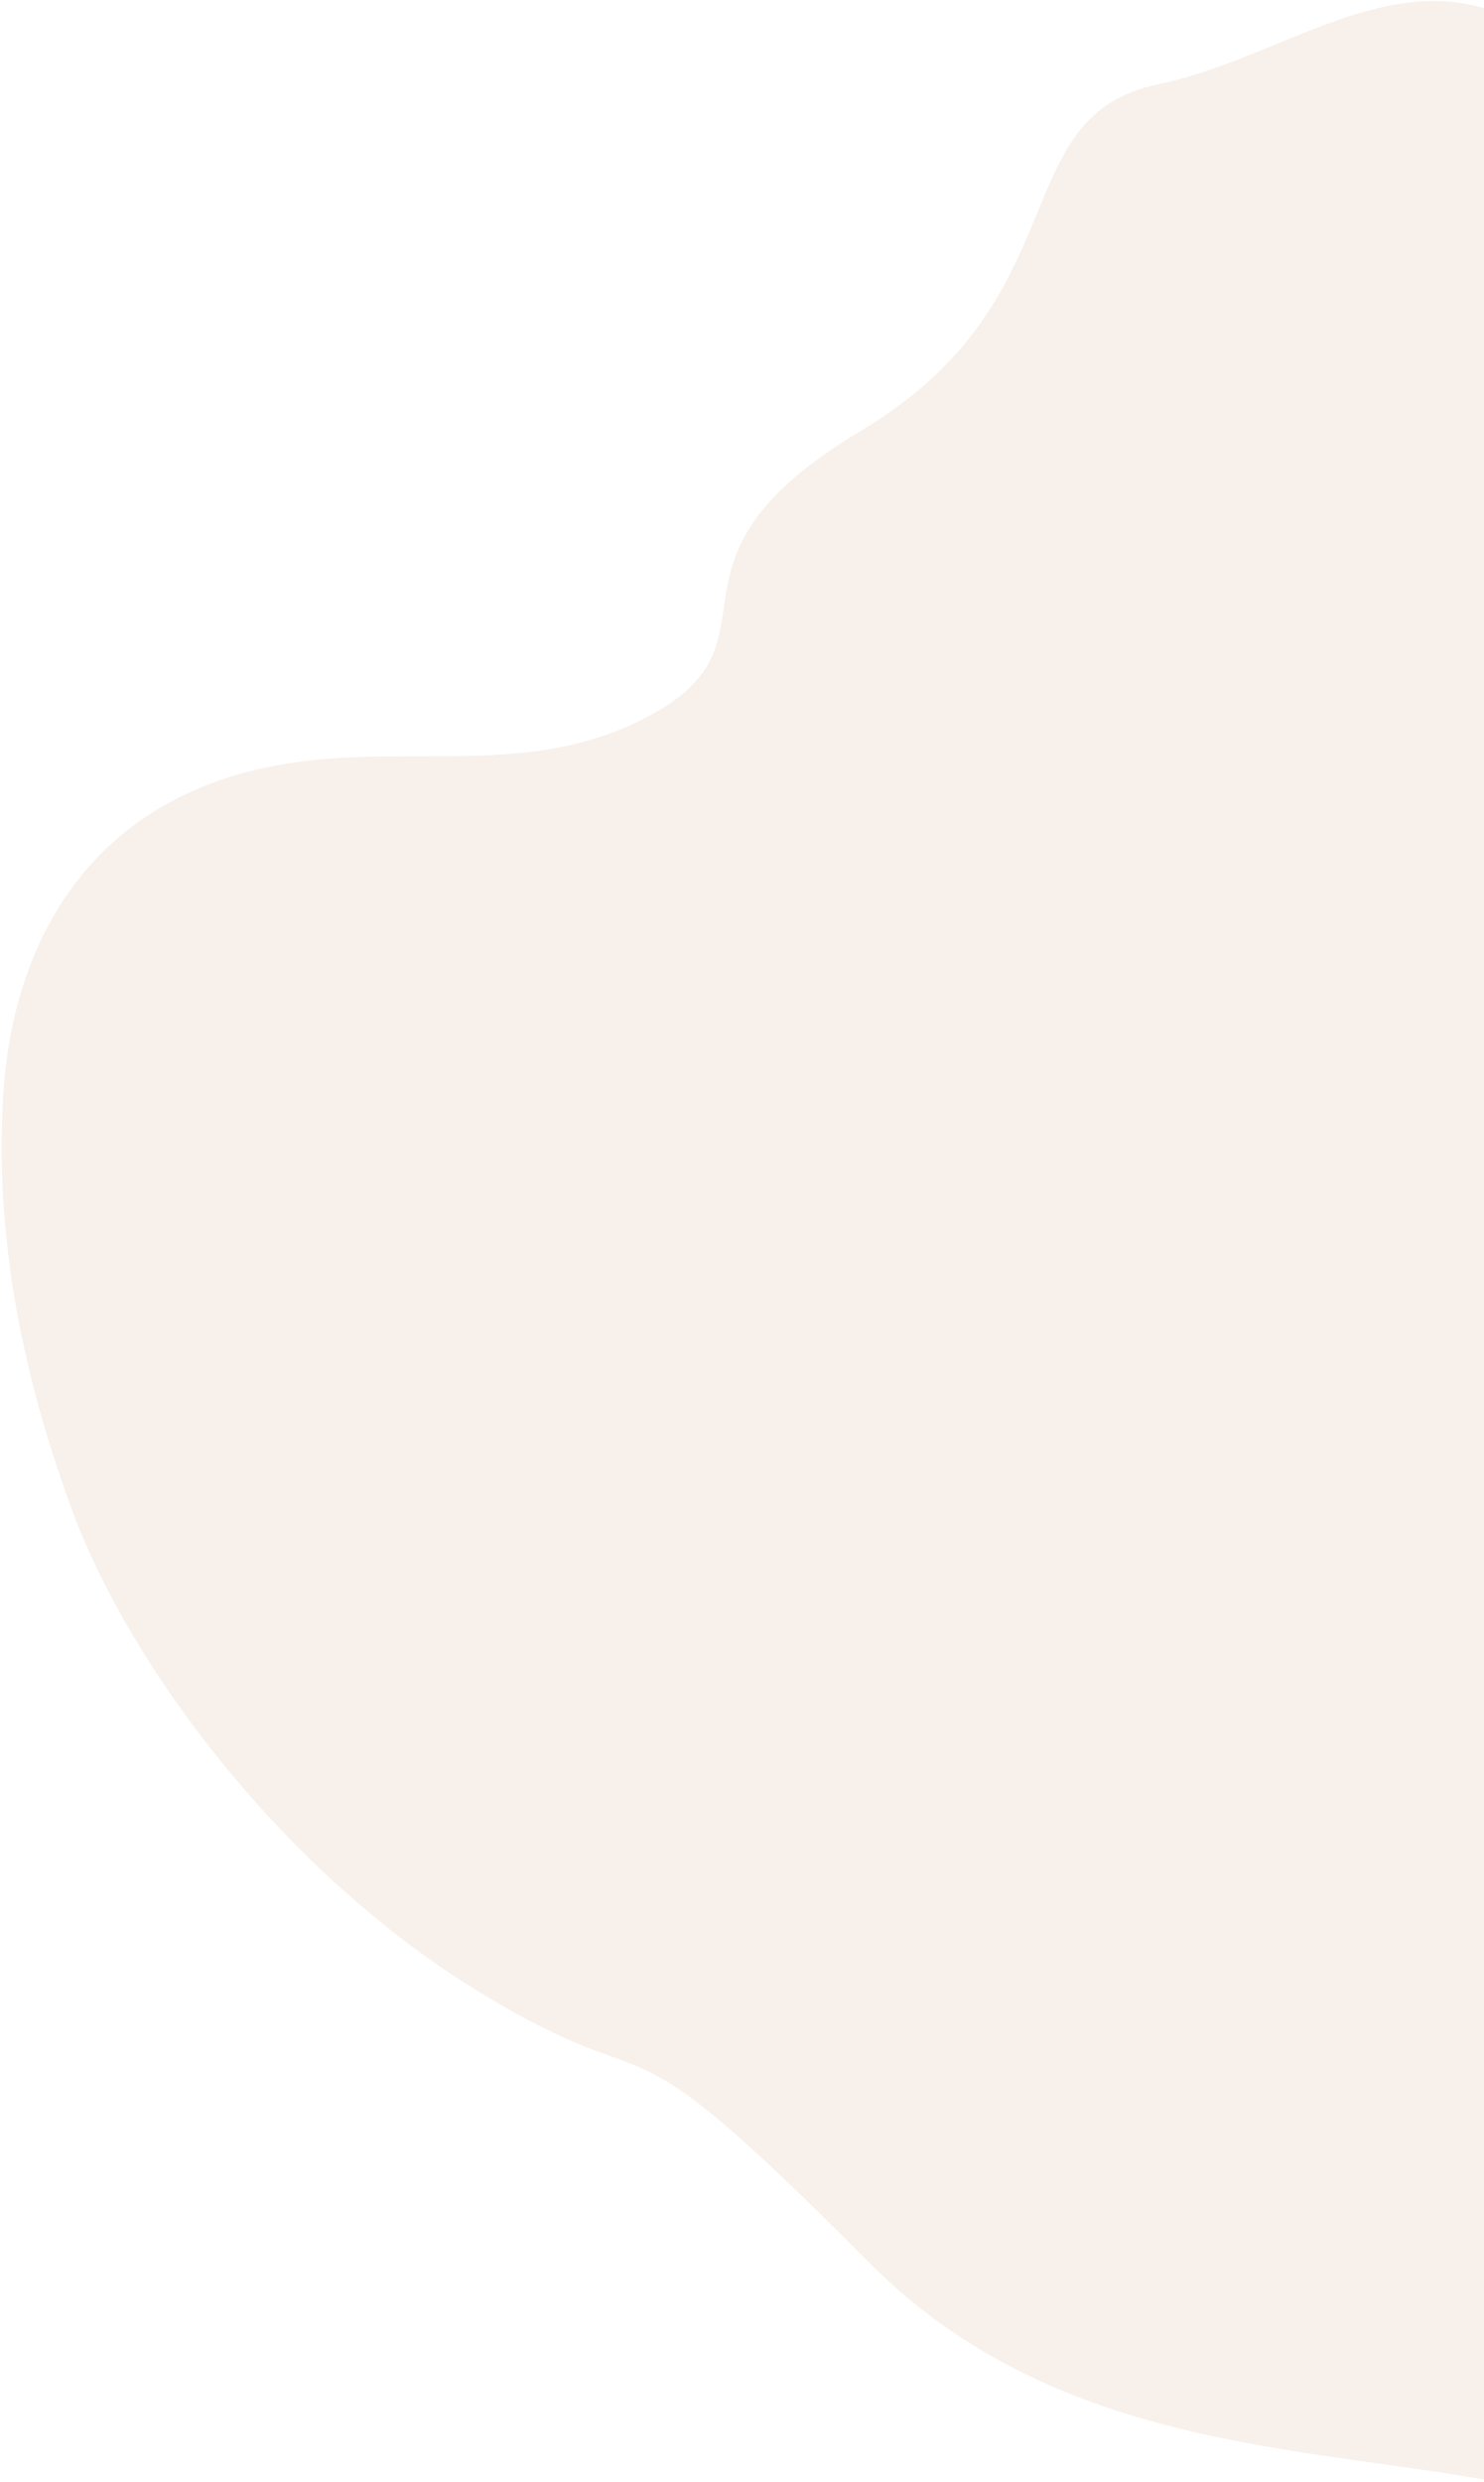
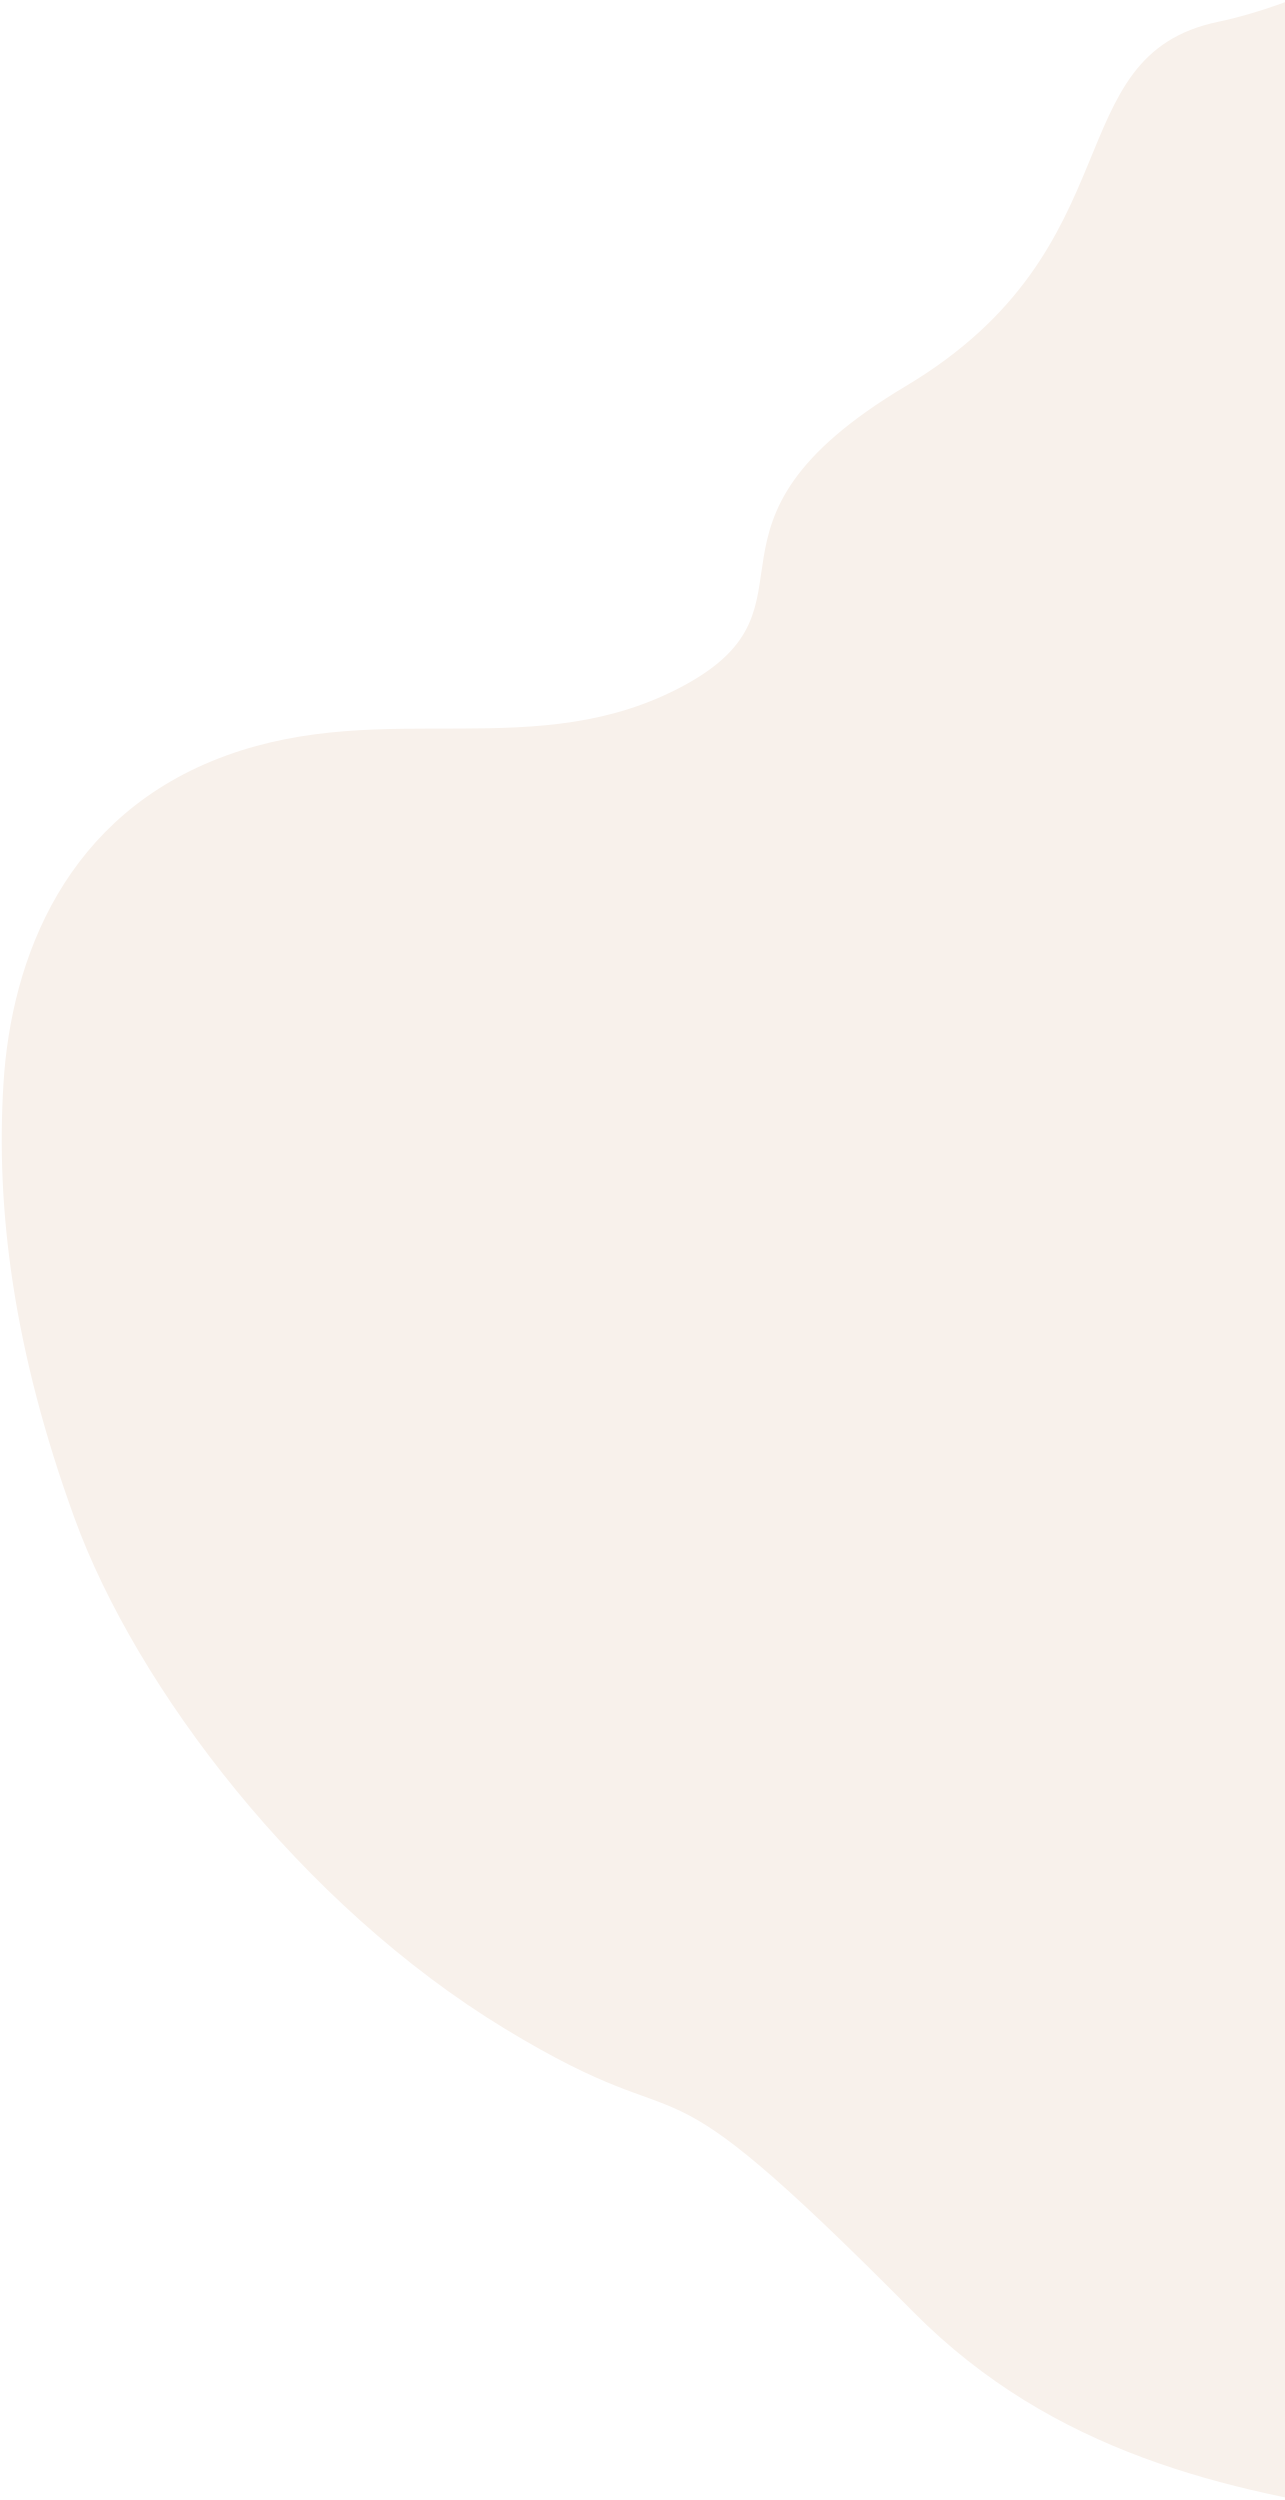
- <svg xmlns="http://www.w3.org/2000/svg" width="537px" height="898px" viewBox="0 0 537 898" version="1.1">
+ <svg xmlns="http://www.w3.org/2000/svg" width="442px" height="860px" viewBox="0 0 442 860" version="1.1">
  <g id="Page-1" stroke="none" stroke-width="1" fill="none" fill-rule="evenodd">
-     <g id="Home" transform="translate(-903, -11220)" fill="#F8F1EB">
-       <path d="M1227.907,12171 C1166.07,12171 1118.588,12160.104 1078.935,12142.826 C1039.282,12125.548 999.129,12090.979 999.129,12032.235 C999.129,11973.491 1038.883,11932.952 1030.31,11875.803 C1021.738,11818.653 977.112,11860.298 959.652,11769.06 C942.191,11677.822 870.454,11681.869 878.65,11625.228 C886.846,11568.587 855.716,11508.258 932.936,11476.264 C1010.156,11444.269 1106.43,11315.753 1227.907,11341.349 C1349.385,11366.944 1365.905,11449.363 1450.111,11500.319 C1534.318,11551.274 1522.139,11557.896 1583.244,11547.943 C1644.349,11537.991 1644.349,11500.319 1719.821,11500.319 C1795.292,11500.319 1857.907,11581.059 1857.907,11625.228 C1857.907,11669.397 1785.212,11488.19 1775.287,11570.727 C1763.773,11649.519 1870.704,11703.178 1792.335,11744.973 C1713.966,11786.768 1707.292,11935.967 1583.244,11993.168 C1459.196,12050.37 1507.805,12040.369 1443.573,12091.877 C1379.342,12143.385 1289.744,12171 1227.907,12171 Z" id="Path-3" transform="translate(1367.954, 11754.5) rotate(-290) translate(-1367.954, -11754.5) " />
+     <g id="Home" transform="translate(-998, -11249)" fill="#F8F1EB">
+       <path d="M1322.907,12177 C1261.07,12177 1213.588,12166.104 1173.935,12148.826 C1134.282,12131.548 1094.129,12096.979 1094.129,12038.235 C1094.129,11979.491 1133.883,11938.952 1125.31,11881.803 C1116.738,11824.653 1072.112,11866.298 1054.651,11775.06 C1037.191,11683.822 965.454,11687.869 973.65,11631.228 C981.846,11574.587 950.716,11514.258 1027.936,11482.264 C1105.156,11450.269 1201.43,11321.753 1322.907,11347.349 C1444.385,11372.944 1460.905,11455.363 1545.111,11506.319 C1629.318,11557.274 1617.139,11563.896 1678.244,11553.943 C1739.349,11543.991 1739.349,11506.319 1814.821,11506.319 C1890.292,11506.319 1952.907,11587.059 1952.907,11631.228 C1952.907,11675.397 1880.212,11494.19 1870.287,11576.727 C1858.773,11655.519 1965.704,11709.178 1887.335,11750.973 C1808.966,11792.768 1802.292,11941.967 1678.244,11999.168 C1554.196,12056.37 1602.805,12046.369 1538.573,12097.877 C1474.342,12149.385 1384.744,12177 1322.907,12177 Z" id="Path-3" transform="translate(1462.954, 11760.5) rotate(-290) translate(-1462.954, -11760.5) " />
    </g>
  </g>
</svg>
